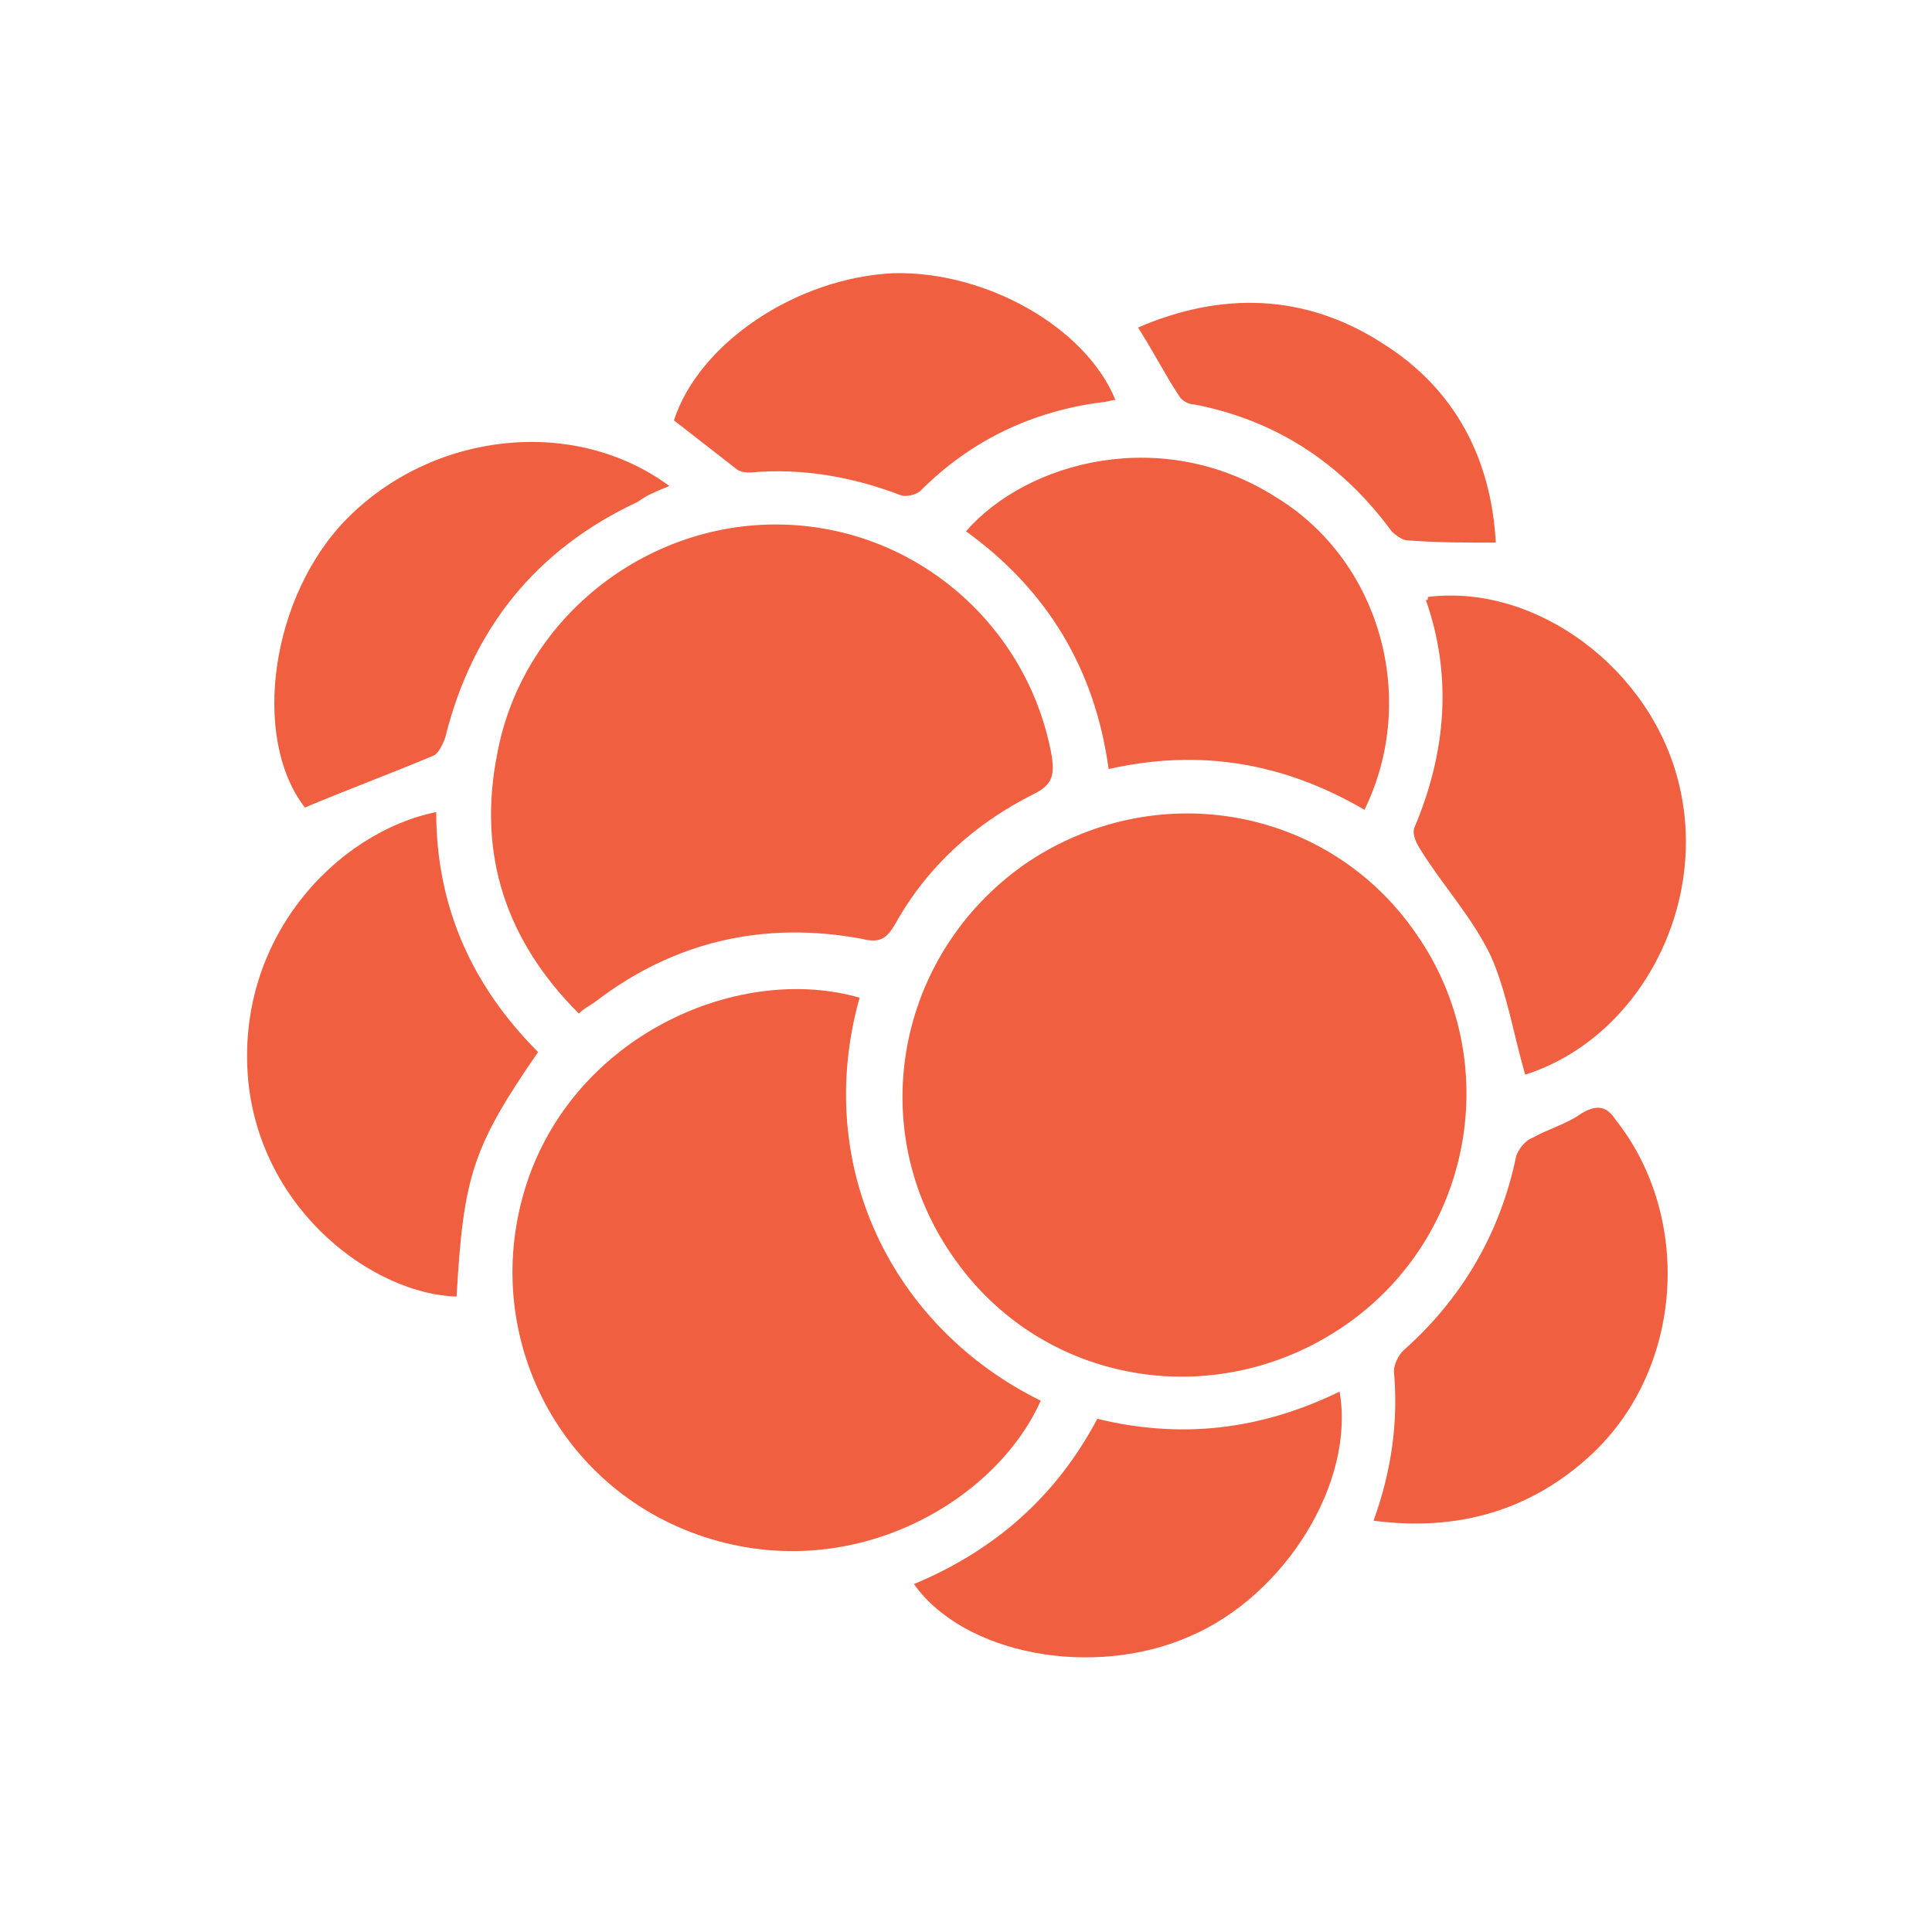
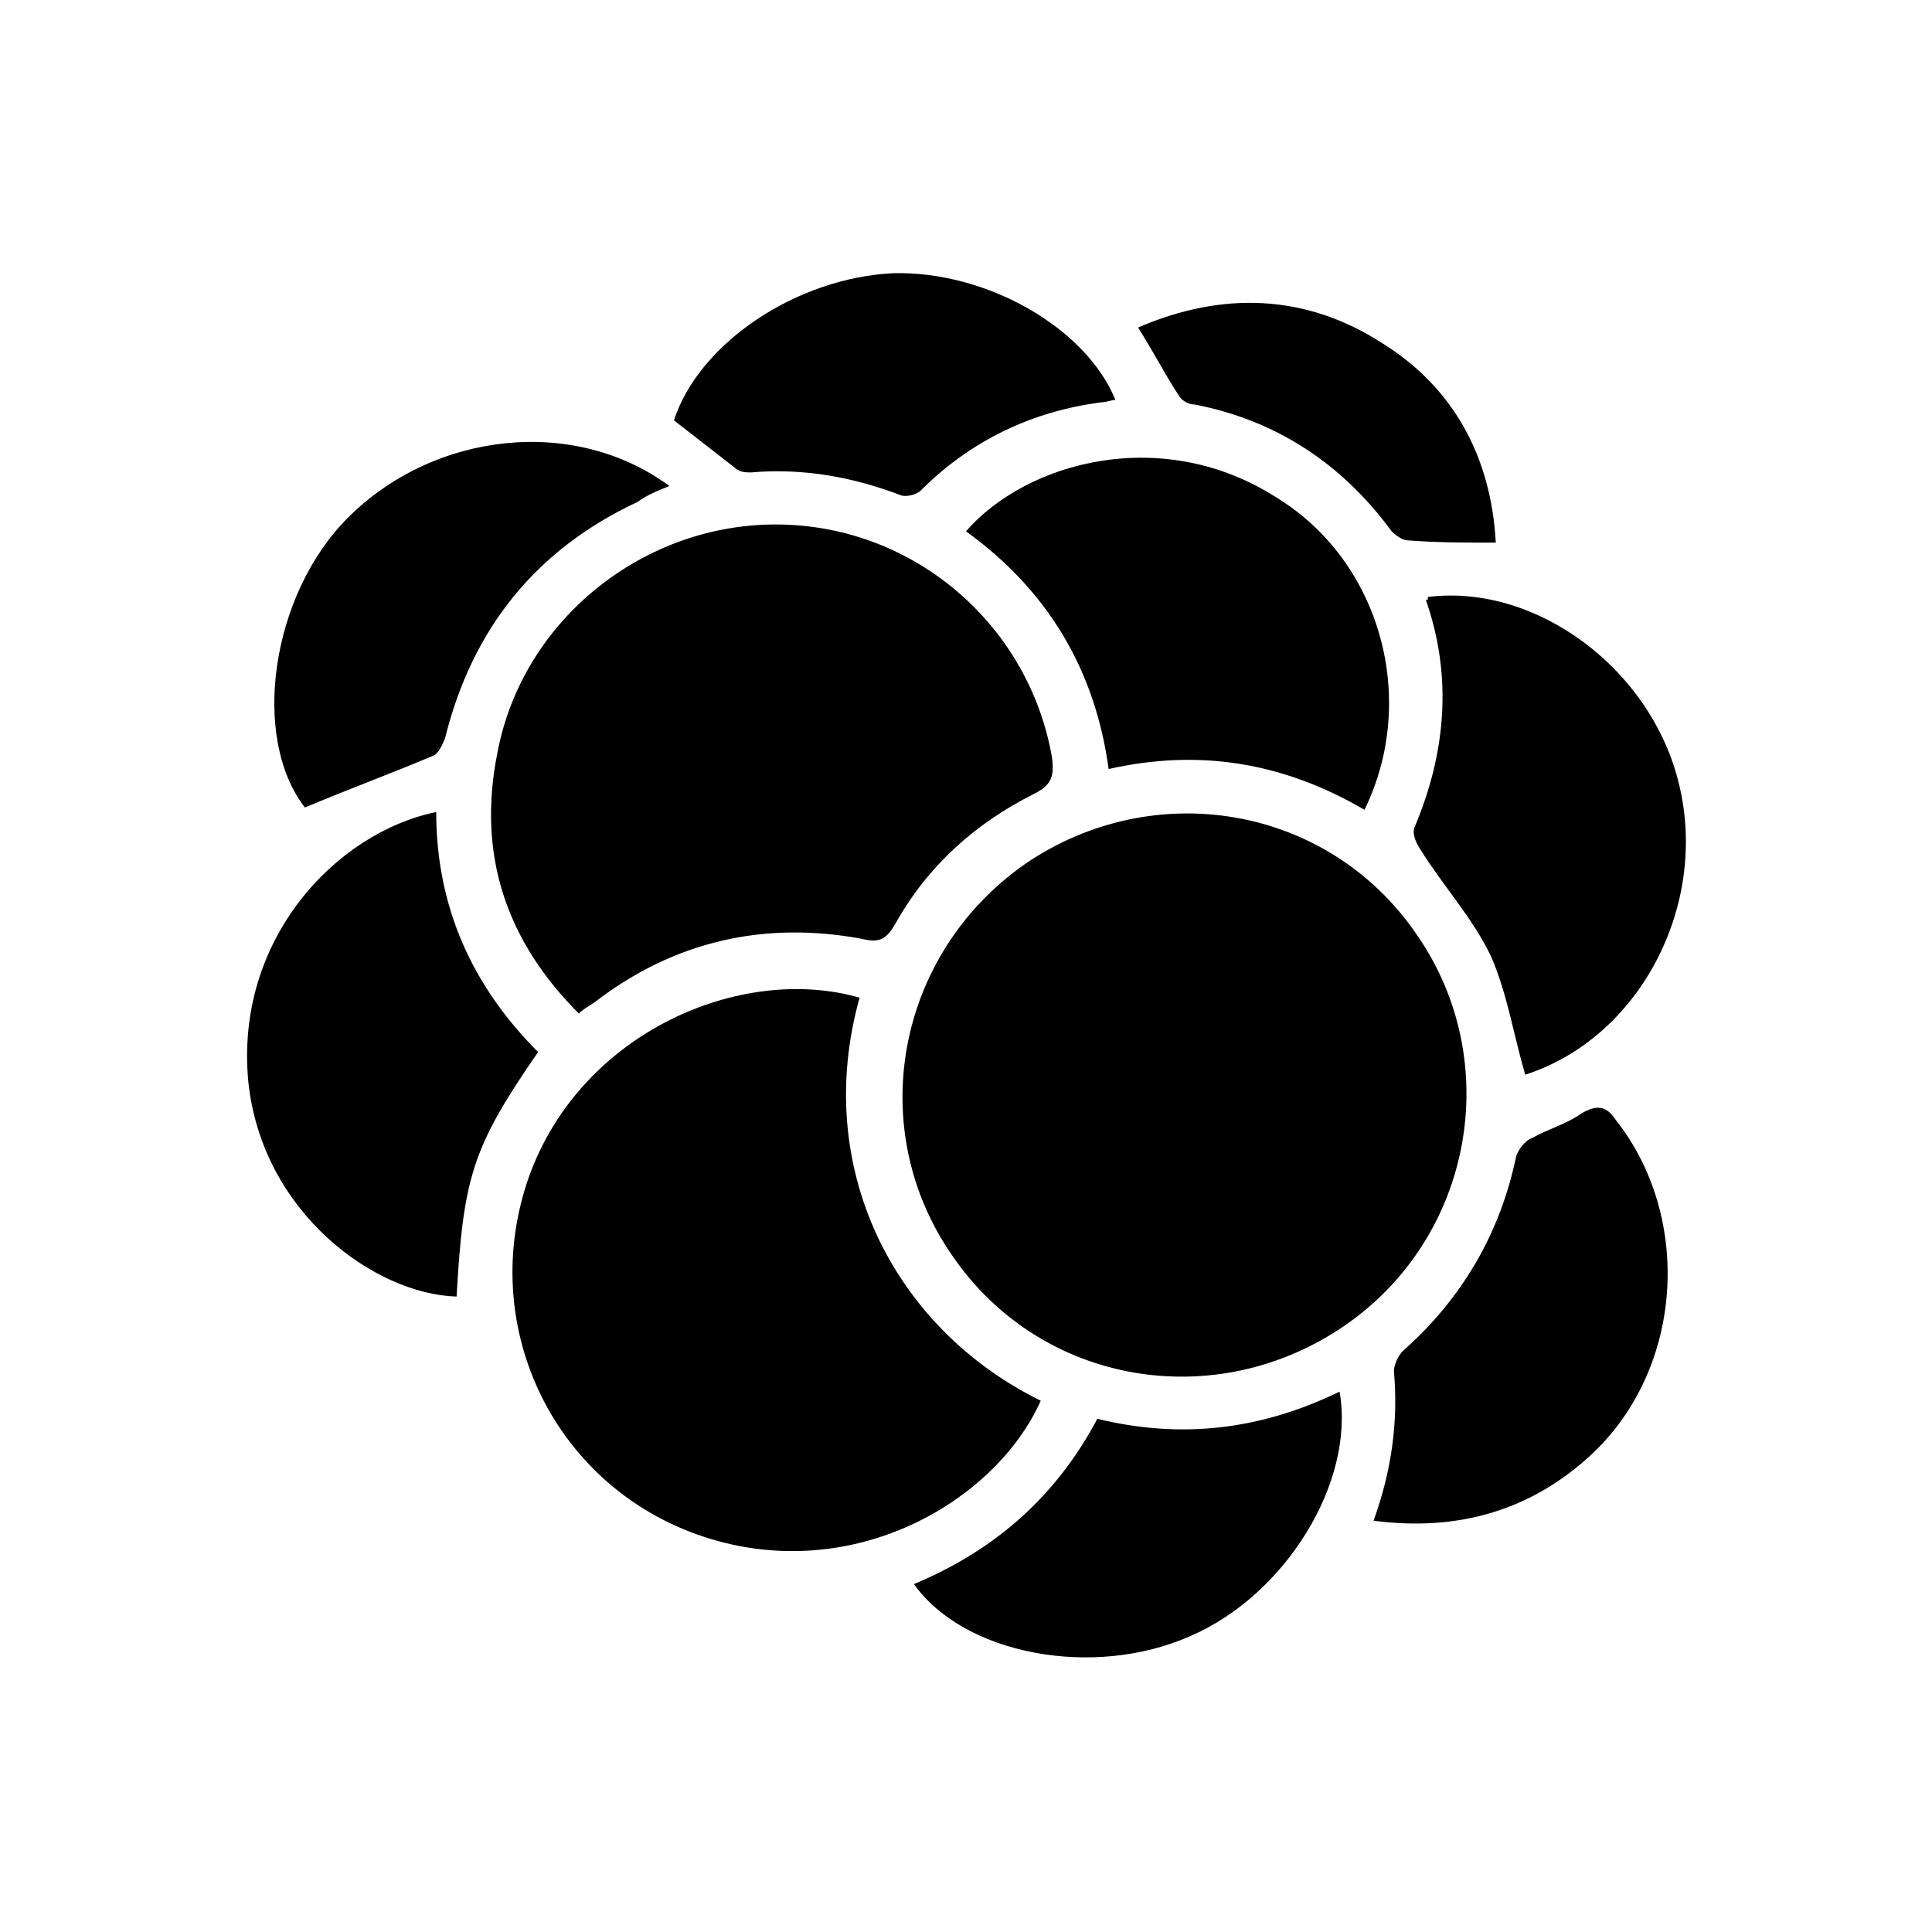
- <svg xmlns="http://www.w3.org/2000/svg" viewBox="0 0 24 24" fill="none">
-   <g transform="translate(3 3.28125) scale(0.28125)" fill="#f05f40" fill-rule="nonzero">
+ <svg xmlns="http://www.w3.org/2000/svg" width="24" height="24" viewBox="0 0 24 24" fill="none">
+   <g transform="translate(3 3.28125) scale(0.28125)" fill="#000" fill-rule="nonzero">
    <path d="M51.9,29.6 C55.8,35.2 54.4,43 48.7,46.9 C43,50.8 35.3,49.5 31.4,43.8 C27.5,38.2 28.9,30.5 34.6,26.5 C40.3,22.6 48,23.9 51.9,29.6 Z M27.3,32.4 C25.2,39.9 28.8,47 35.3,50.2 C33.3,54.7 26.8,58.5 20.1,56.1 C13.7,53.8 10.4,46.8 12.7,40.3 C15,33.9 22.1,30.9 27.3,32.4 Z M14.9,33.1 C11.7,29.9 10.4,26.1 11.3,21.6 C12.4,15.7 17.8,11.4 23.8,11.5 C29.8,11.6 34.8,16 35.8,21.8 C35.9,22.6 35.8,23 35,23.4 C32.4,24.7 30.3,26.6 28.9,29.1 C28.5,29.8 28.2,30 27.4,29.8 C23.1,29 19.1,29.9 15.6,32.6 C15.3,32.8 15.1,32.9 14.9,33.1 Z M49.6,24.1 C46,22 42.3,21.4 38.3,22.3 C37.7,17.9 35.6,14.4 32,11.8 C34.7,8.7 40.7,7.1 45.7,10.3 C50.3,13.1 52,19.2 49.6,24.1 Z M13.1,34.8 C10.2,39 9.8,40.3 9.5,45.6 C5.9,45.5 0.9,41.9 0.3,36.1 C-0.3,29.8 4.2,25.1 8.6,24.2 C8.6,28.4 10.2,31.9 13.1,34.8 Z M52.4,14.7 C57.2,14.1 62.3,17.9 63.5,23 C64.8,28.4 61.7,34.2 56.7,35.8 C56.2,34.1 55.9,32.2 55.2,30.6 C54.4,28.9 53.1,27.5 52.1,25.9 C51.9,25.6 51.7,25.2 51.8,24.9 C53.2,21.6 53.5,18.2 52.3,14.8 C52.4,14.9 52.4,14.8 52.4,14.7 Z M50,55.5 C50.8,53.3 51.1,51.1 50.9,48.9 C50.9,48.6 51.1,48.2 51.3,48 C53.9,45.7 55.6,42.8 56.3,39.4 C56.4,39.1 56.7,38.7 57,38.6 C57.7,38.2 58.5,38 59.2,37.5 C59.9,37.1 60.3,37.2 60.7,37.8 C64.1,42.1 63.7,48.8 59.6,52.6 C57,55 53.8,56 50,55.5 Z M2.8,24 C0.4,20.9 1.3,14.6 4.7,11.2 C8.5,7.4 14.7,6.7 18.9,9.8 C18.4,10 17.9,10.2 17.5,10.5 C13,12.6 10.2,16.1 9,20.9 C8.9,21.2 8.7,21.6 8.5,21.7 C6.6,22.5 4.7,23.2 2.8,24 Z M29.7,58.3 C33.3,56.8 36,54.4 37.8,51 C41.5,51.9 45,51.5 48.5,49.8 C49.2,53.8 46.1,58.8 41.9,60.6 C37.6,62.5 31.9,61.4 29.7,58.3 Z M38.6,6 C38.4,6 38.2,6.1 38,6.1 C34.9,6.5 32.2,7.8 30,10 C29.8,10.2 29.3,10.3 29.1,10.2 C27,9.4 24.8,9 22.5,9.2 C22.3,9.2 22,9.2 21.8,9 C20.9,8.3 20,7.6 19.1,6.9 C20.2,3.5 24.5,0.6 28.8,0.4 C32.9,0.3 37.3,2.8 38.6,6 Z M39.6,2.8 C43.3,1.2 47,1.3 50.4,3.5 C53.6,5.5 55.2,8.6 55.4,12.3 C54,12.3 52.8,12.3 51.5,12.2 C51.3,12.2 51,12 50.8,11.8 C48.6,8.8 45.7,6.9 42.1,6.2 C41.8,6.2 41.5,6 41.4,5.8 C40.8,4.9 40.3,3.9 39.6,2.8 Z" />
  </g>
</svg>
